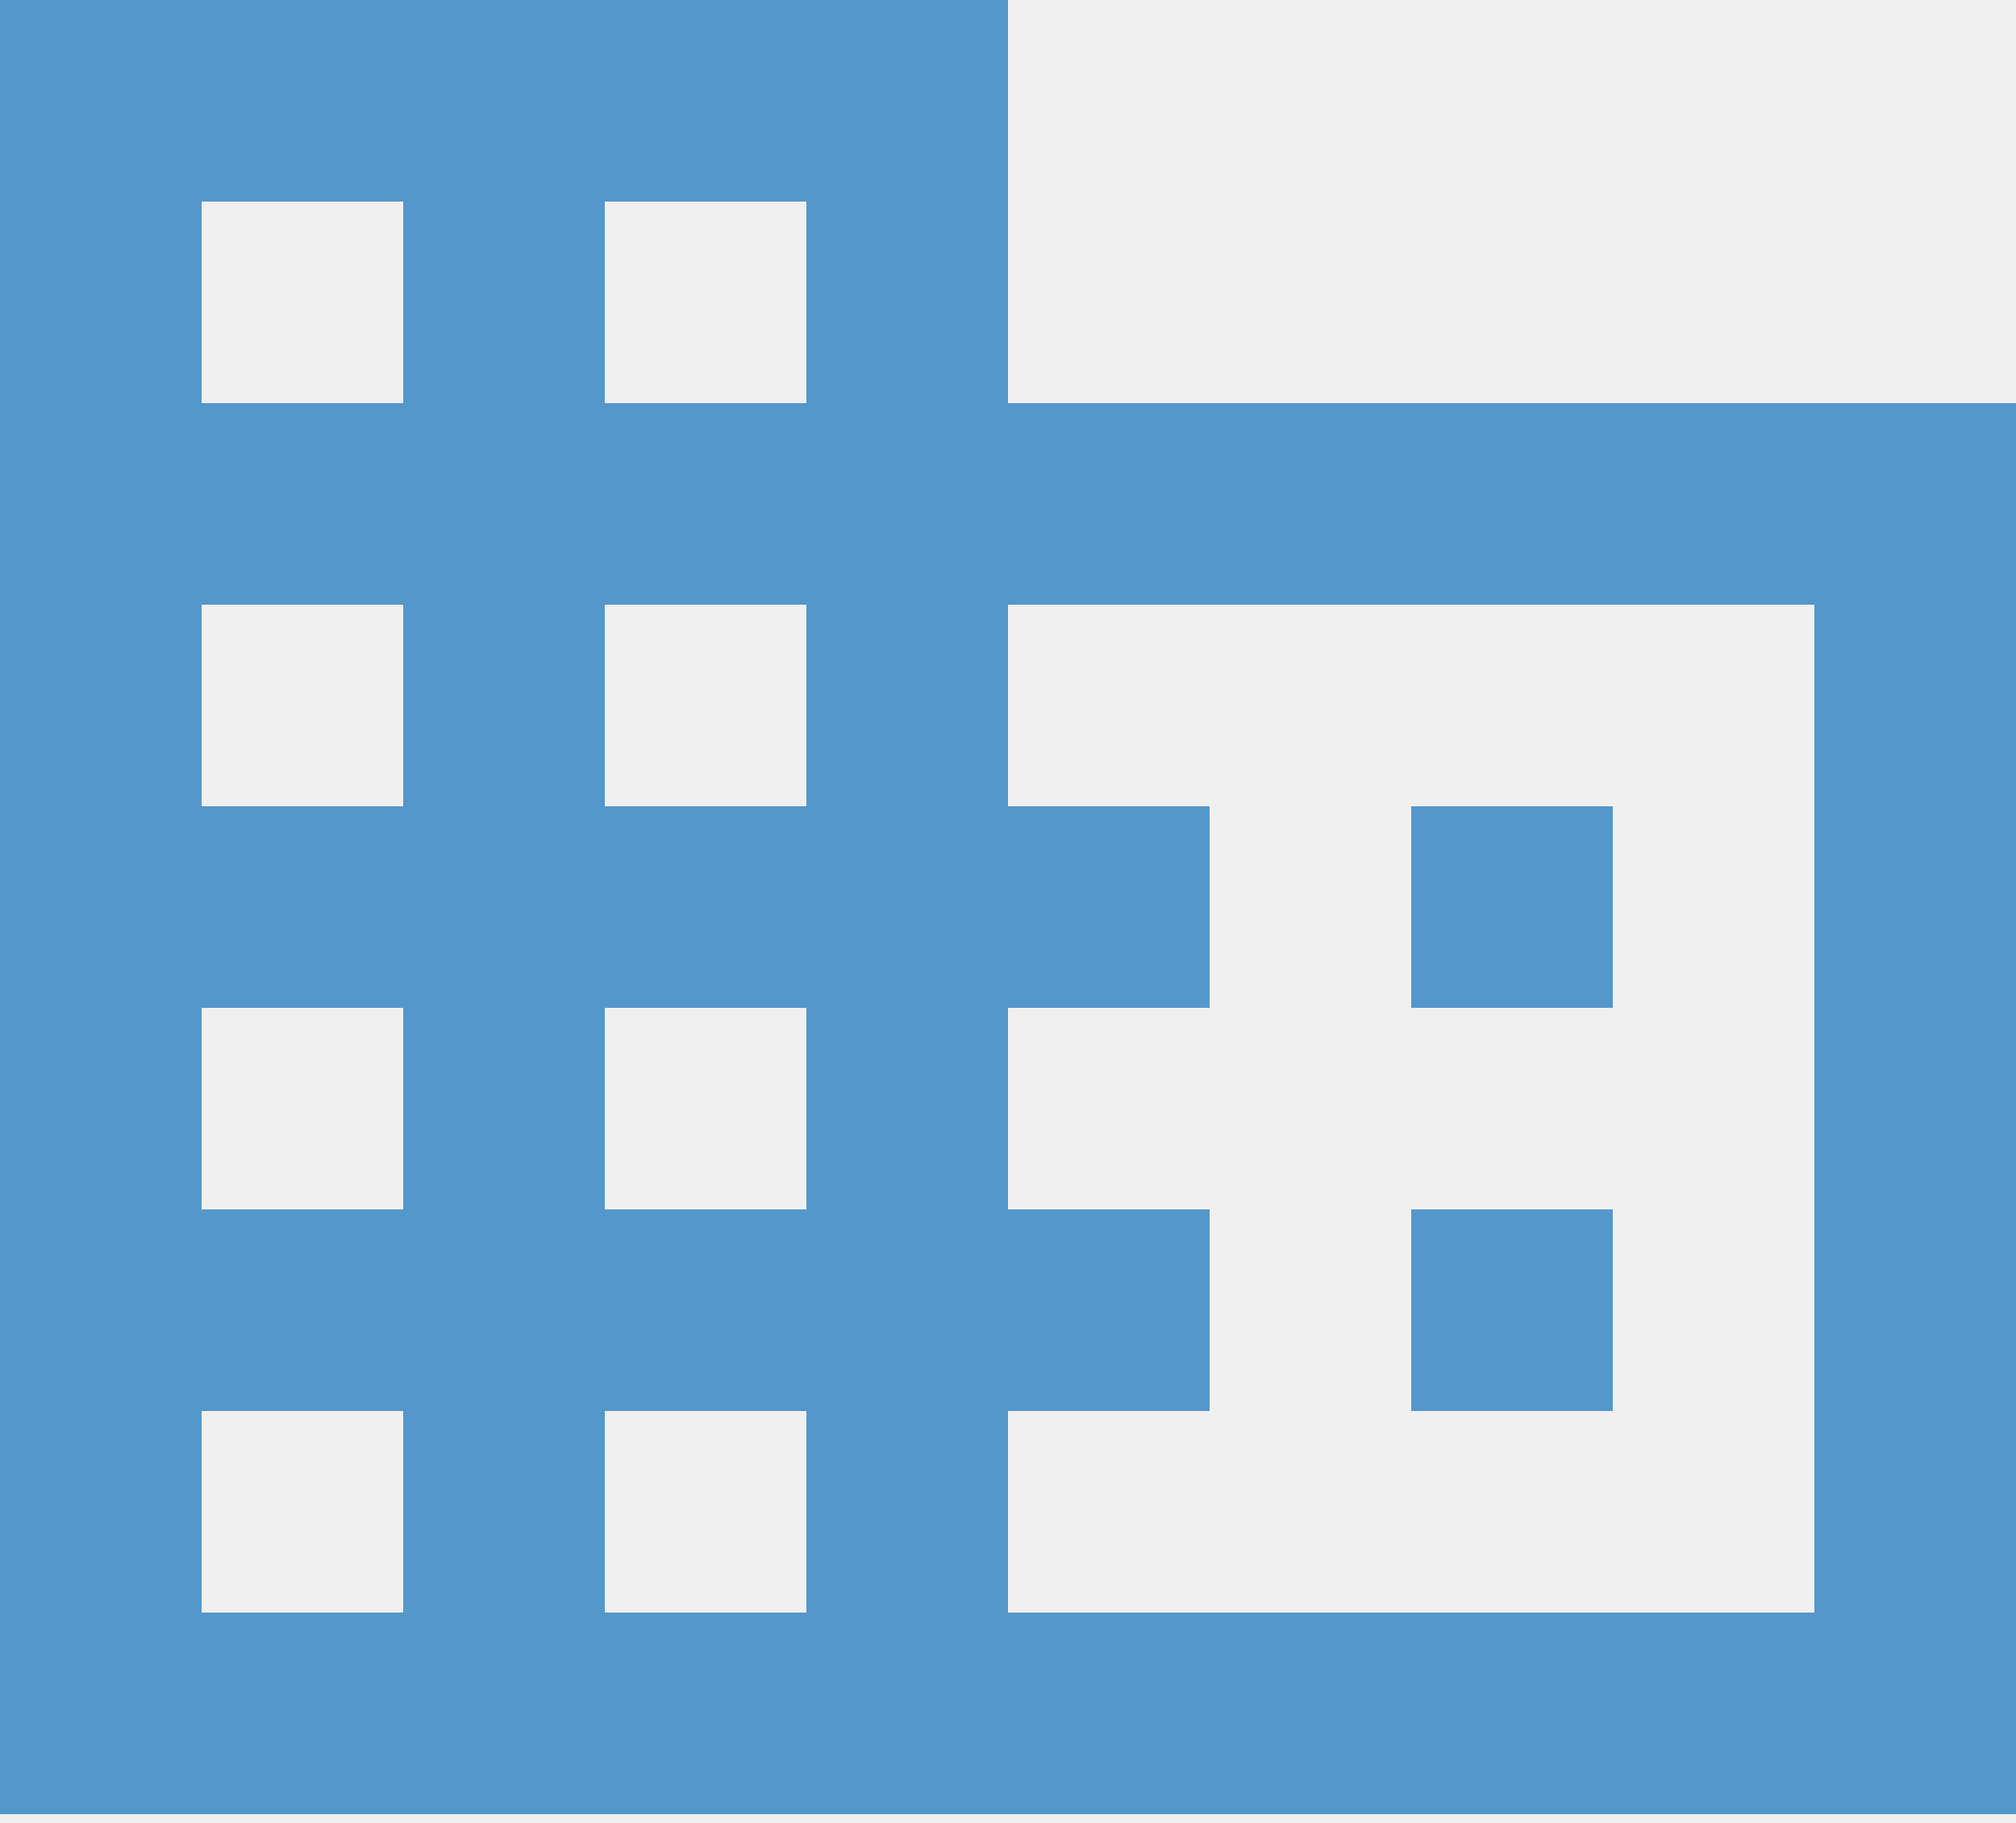
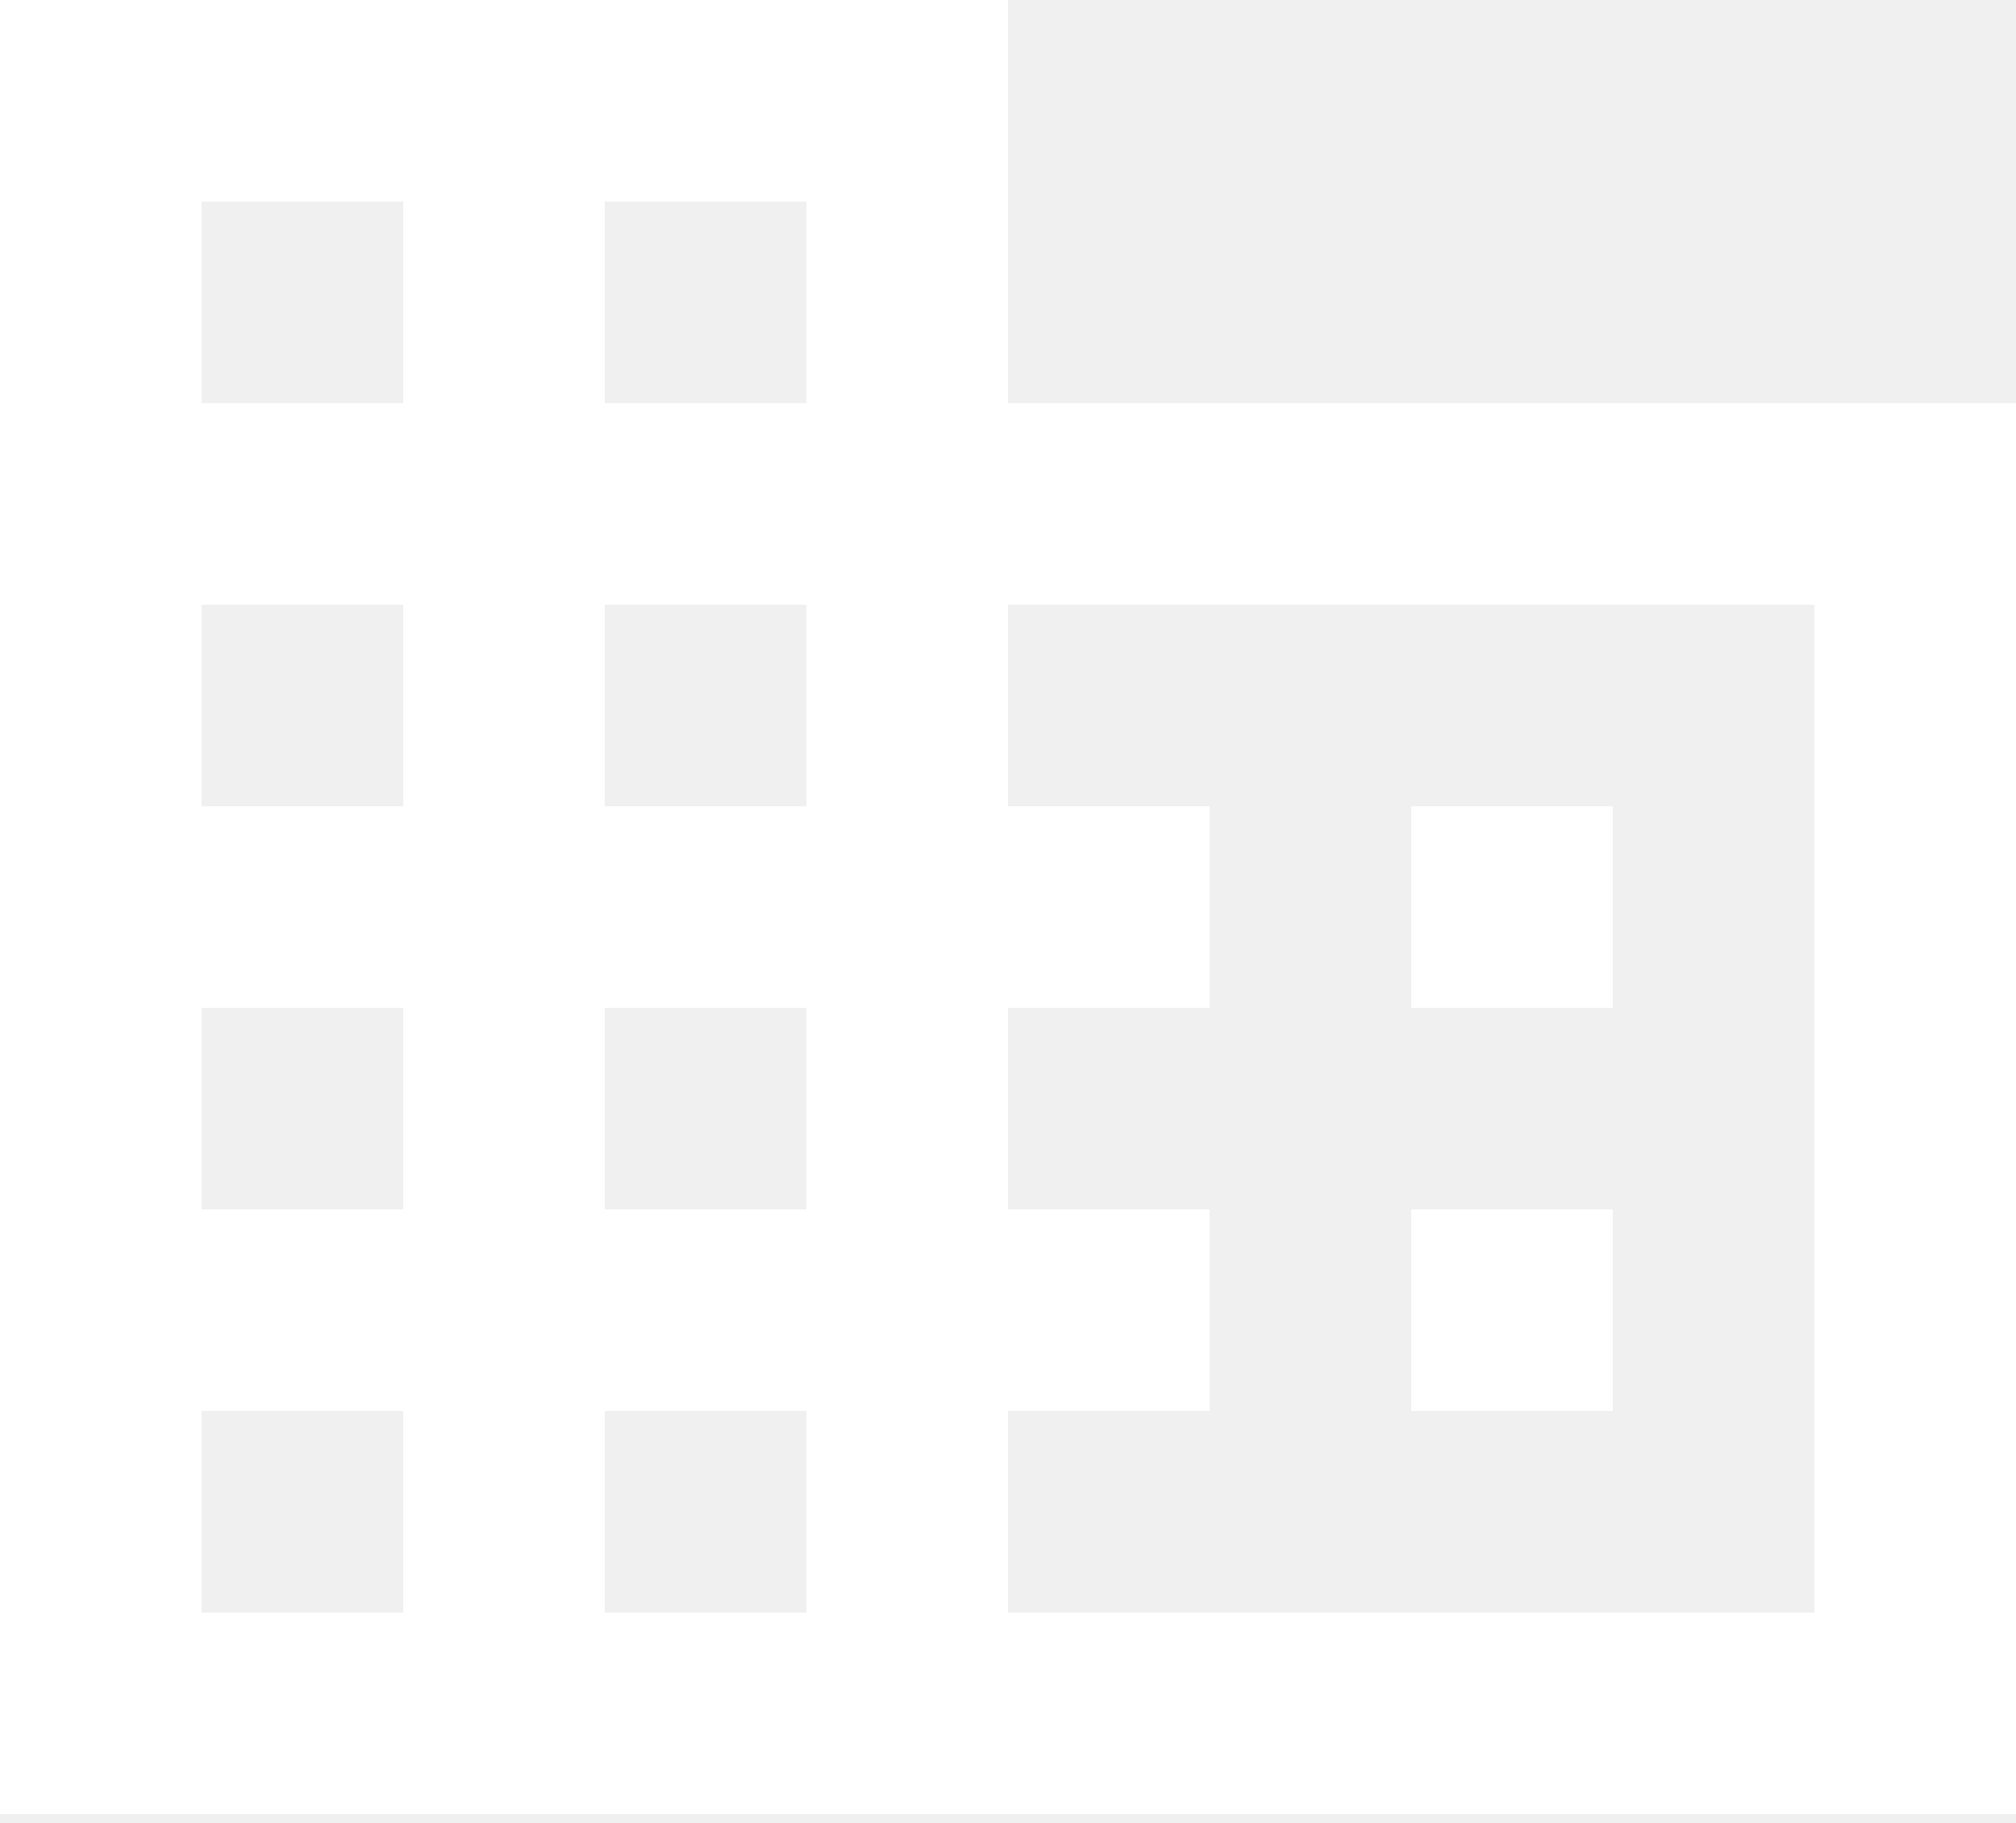
<svg xmlns="http://www.w3.org/2000/svg" width="115" height="104" viewBox="0 0 115 104" fill="none">
-   <path d="M57.5 23V0H0V103.5H115V23H57.5ZM23 92H11.5V80.5H23V92ZM23 69H11.5V57.5H23V69ZM23 46H11.5V34.5H23V46ZM23 23H11.5V11.5H23V23ZM46 92H34.5V80.5H46V92ZM46 69H34.5V57.5H46V69ZM46 46H34.5V34.5H46V46ZM46 23H34.5V11.5H46V23ZM103.5 92H57.5V80.5H69V69H57.5V57.5H69V46H57.5V34.5H103.5V92ZM92 46H80.5V57.5H92V46ZM92 69H80.5V80.5H92V69Z" fill="#5497CB" />
+   <path d="M57.5 23V0H0V103.5H115V23H57.5ZM23 92H11.5V80.5H23V92ZM23 69H11.5V57.5H23V69ZM23 46H11.5V34.5H23V46ZM23 23H11.5V11.5H23V23ZM46 92H34.5V80.5H46V92ZM46 69H34.5V57.5H46V69ZM46 46H34.5V34.5H46V46ZM46 23H34.5V11.5H46V23ZM103.5 92H57.5V80.5H69V69H57.5V57.5H69V46H57.5V34.5H103.5V92ZM92 46H80.5V57.5H92V46ZM92 69H80.5V80.5H92V69Z" fill="#ffffff" />
</svg>
